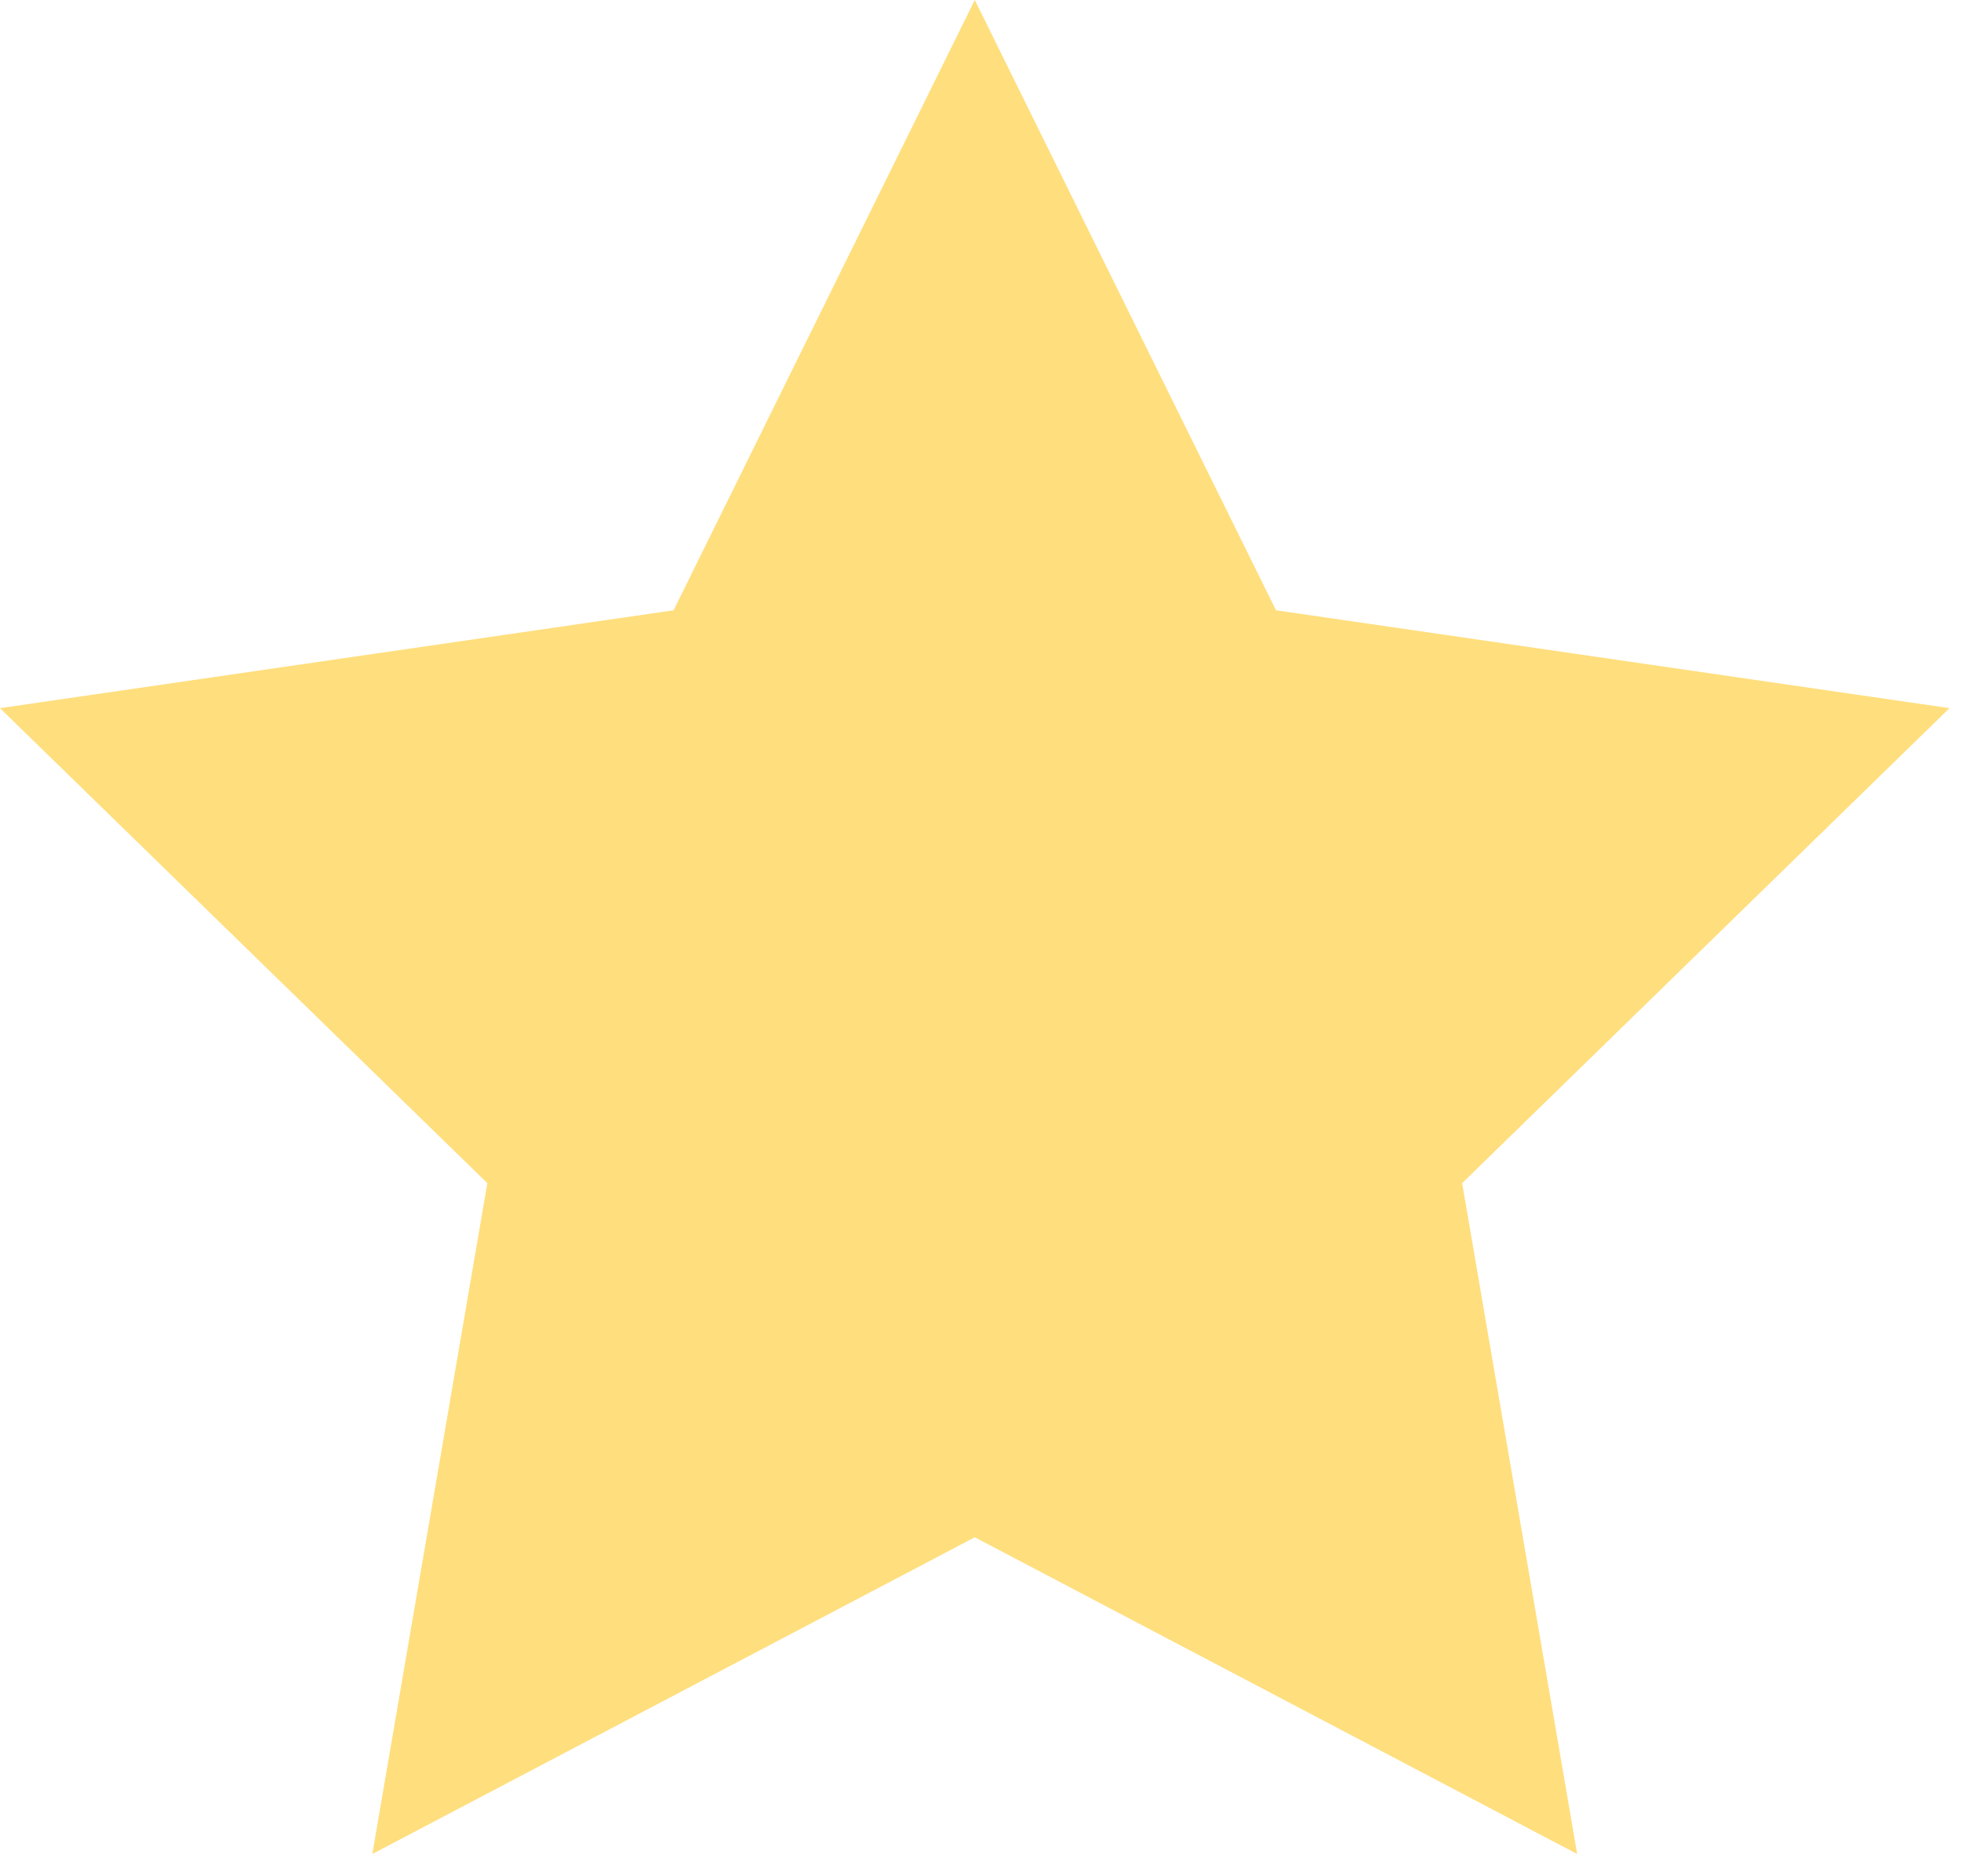
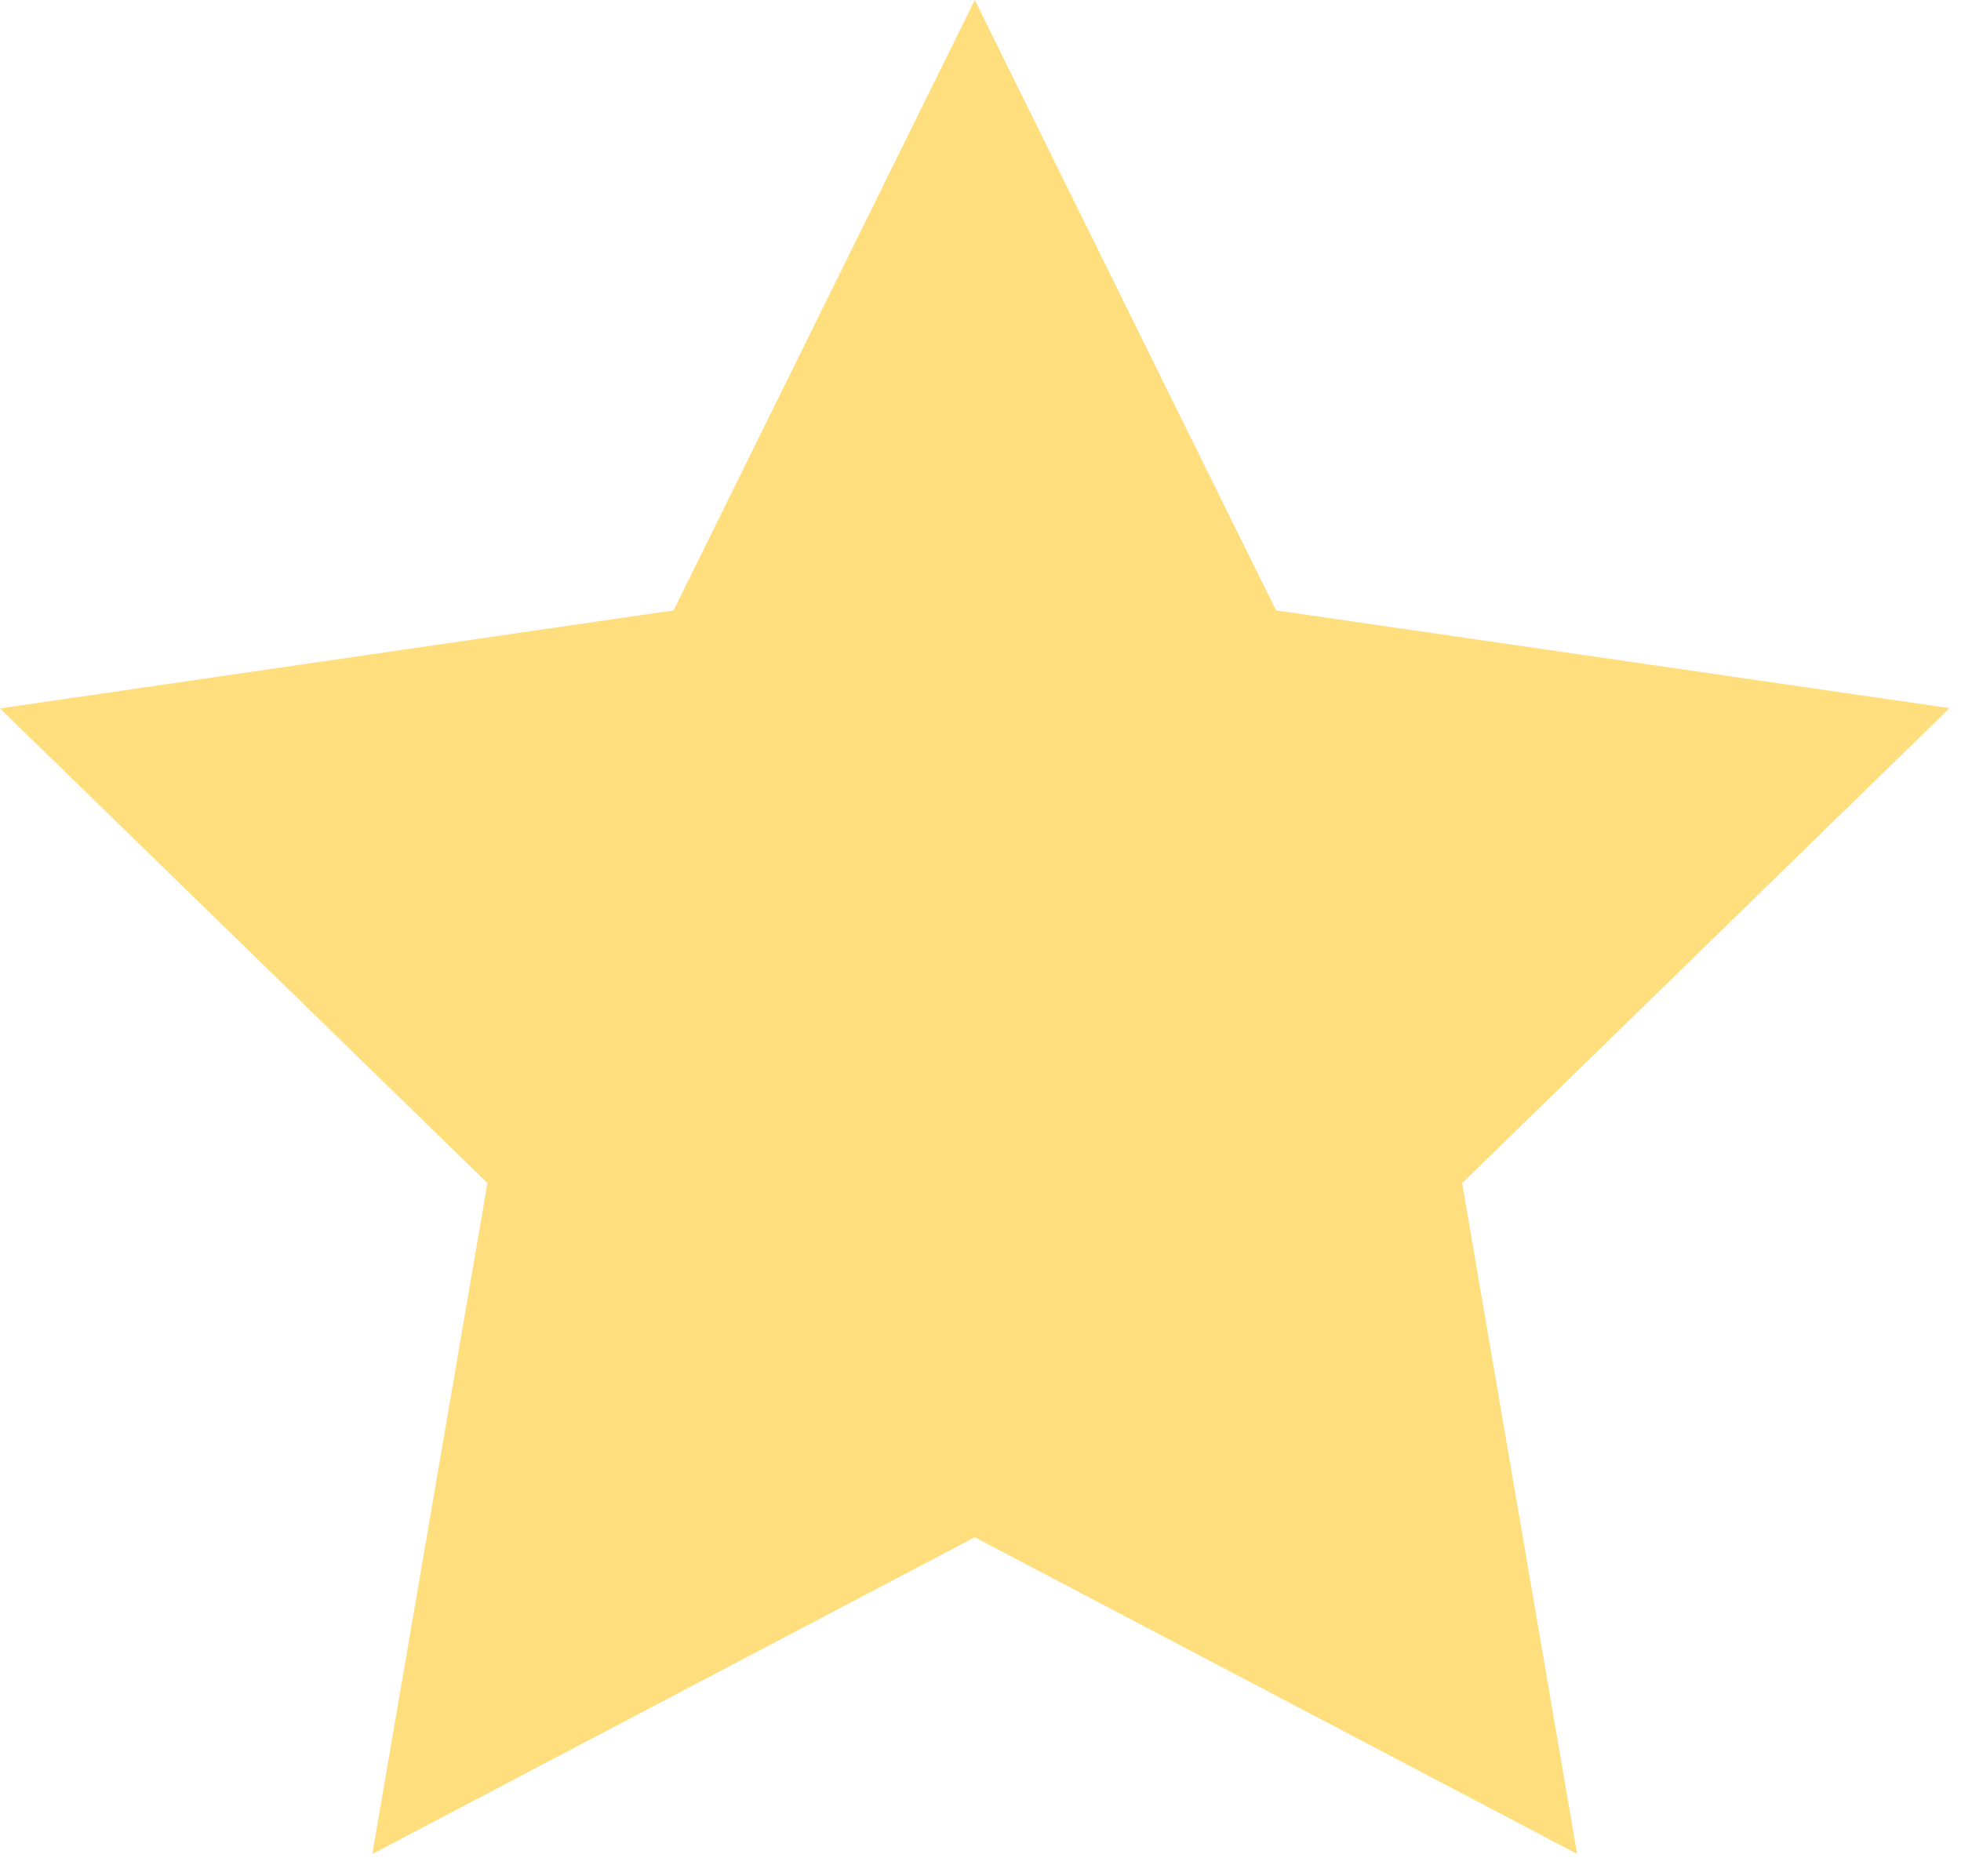
- <svg xmlns="http://www.w3.org/2000/svg" viewBox="0 0 23 22">
-   <g id="Page-1" stroke="none" stroke-width="1" fill="none" fill-rule="evenodd">
-     <g id="Desktop-HD-Copy-2" transform="translate(-917, -688)" fill="#FFDE7D">
-       <g id="Catalog" transform="translate(60, 668)">
-         <g id="Works" transform="translate(12, 0)">
-           <polygon id="Star-5" points="856.433 38.033 849.367 41.748 850.716 33.879 845 28.307 852.9 27.159 856.433 20 859.966 27.159 867.865 28.307 862.149 33.879 863.498 41.748 " />
-         </g>
-       </g>
-     </g>
-   </g>
+ <svg xmlns="http://www.w3.org/2000/svg" fill="#ffde7d" viewBox="0 0 23 22">
+   <path d="M11.433 18.033l-7.066 3.715 1.35-7.87L0 8.31l7.9-1.15L11.433 0l3.533 7.16 7.9 1.147-5.717 5.572 1.348 7.868" />
</svg>
